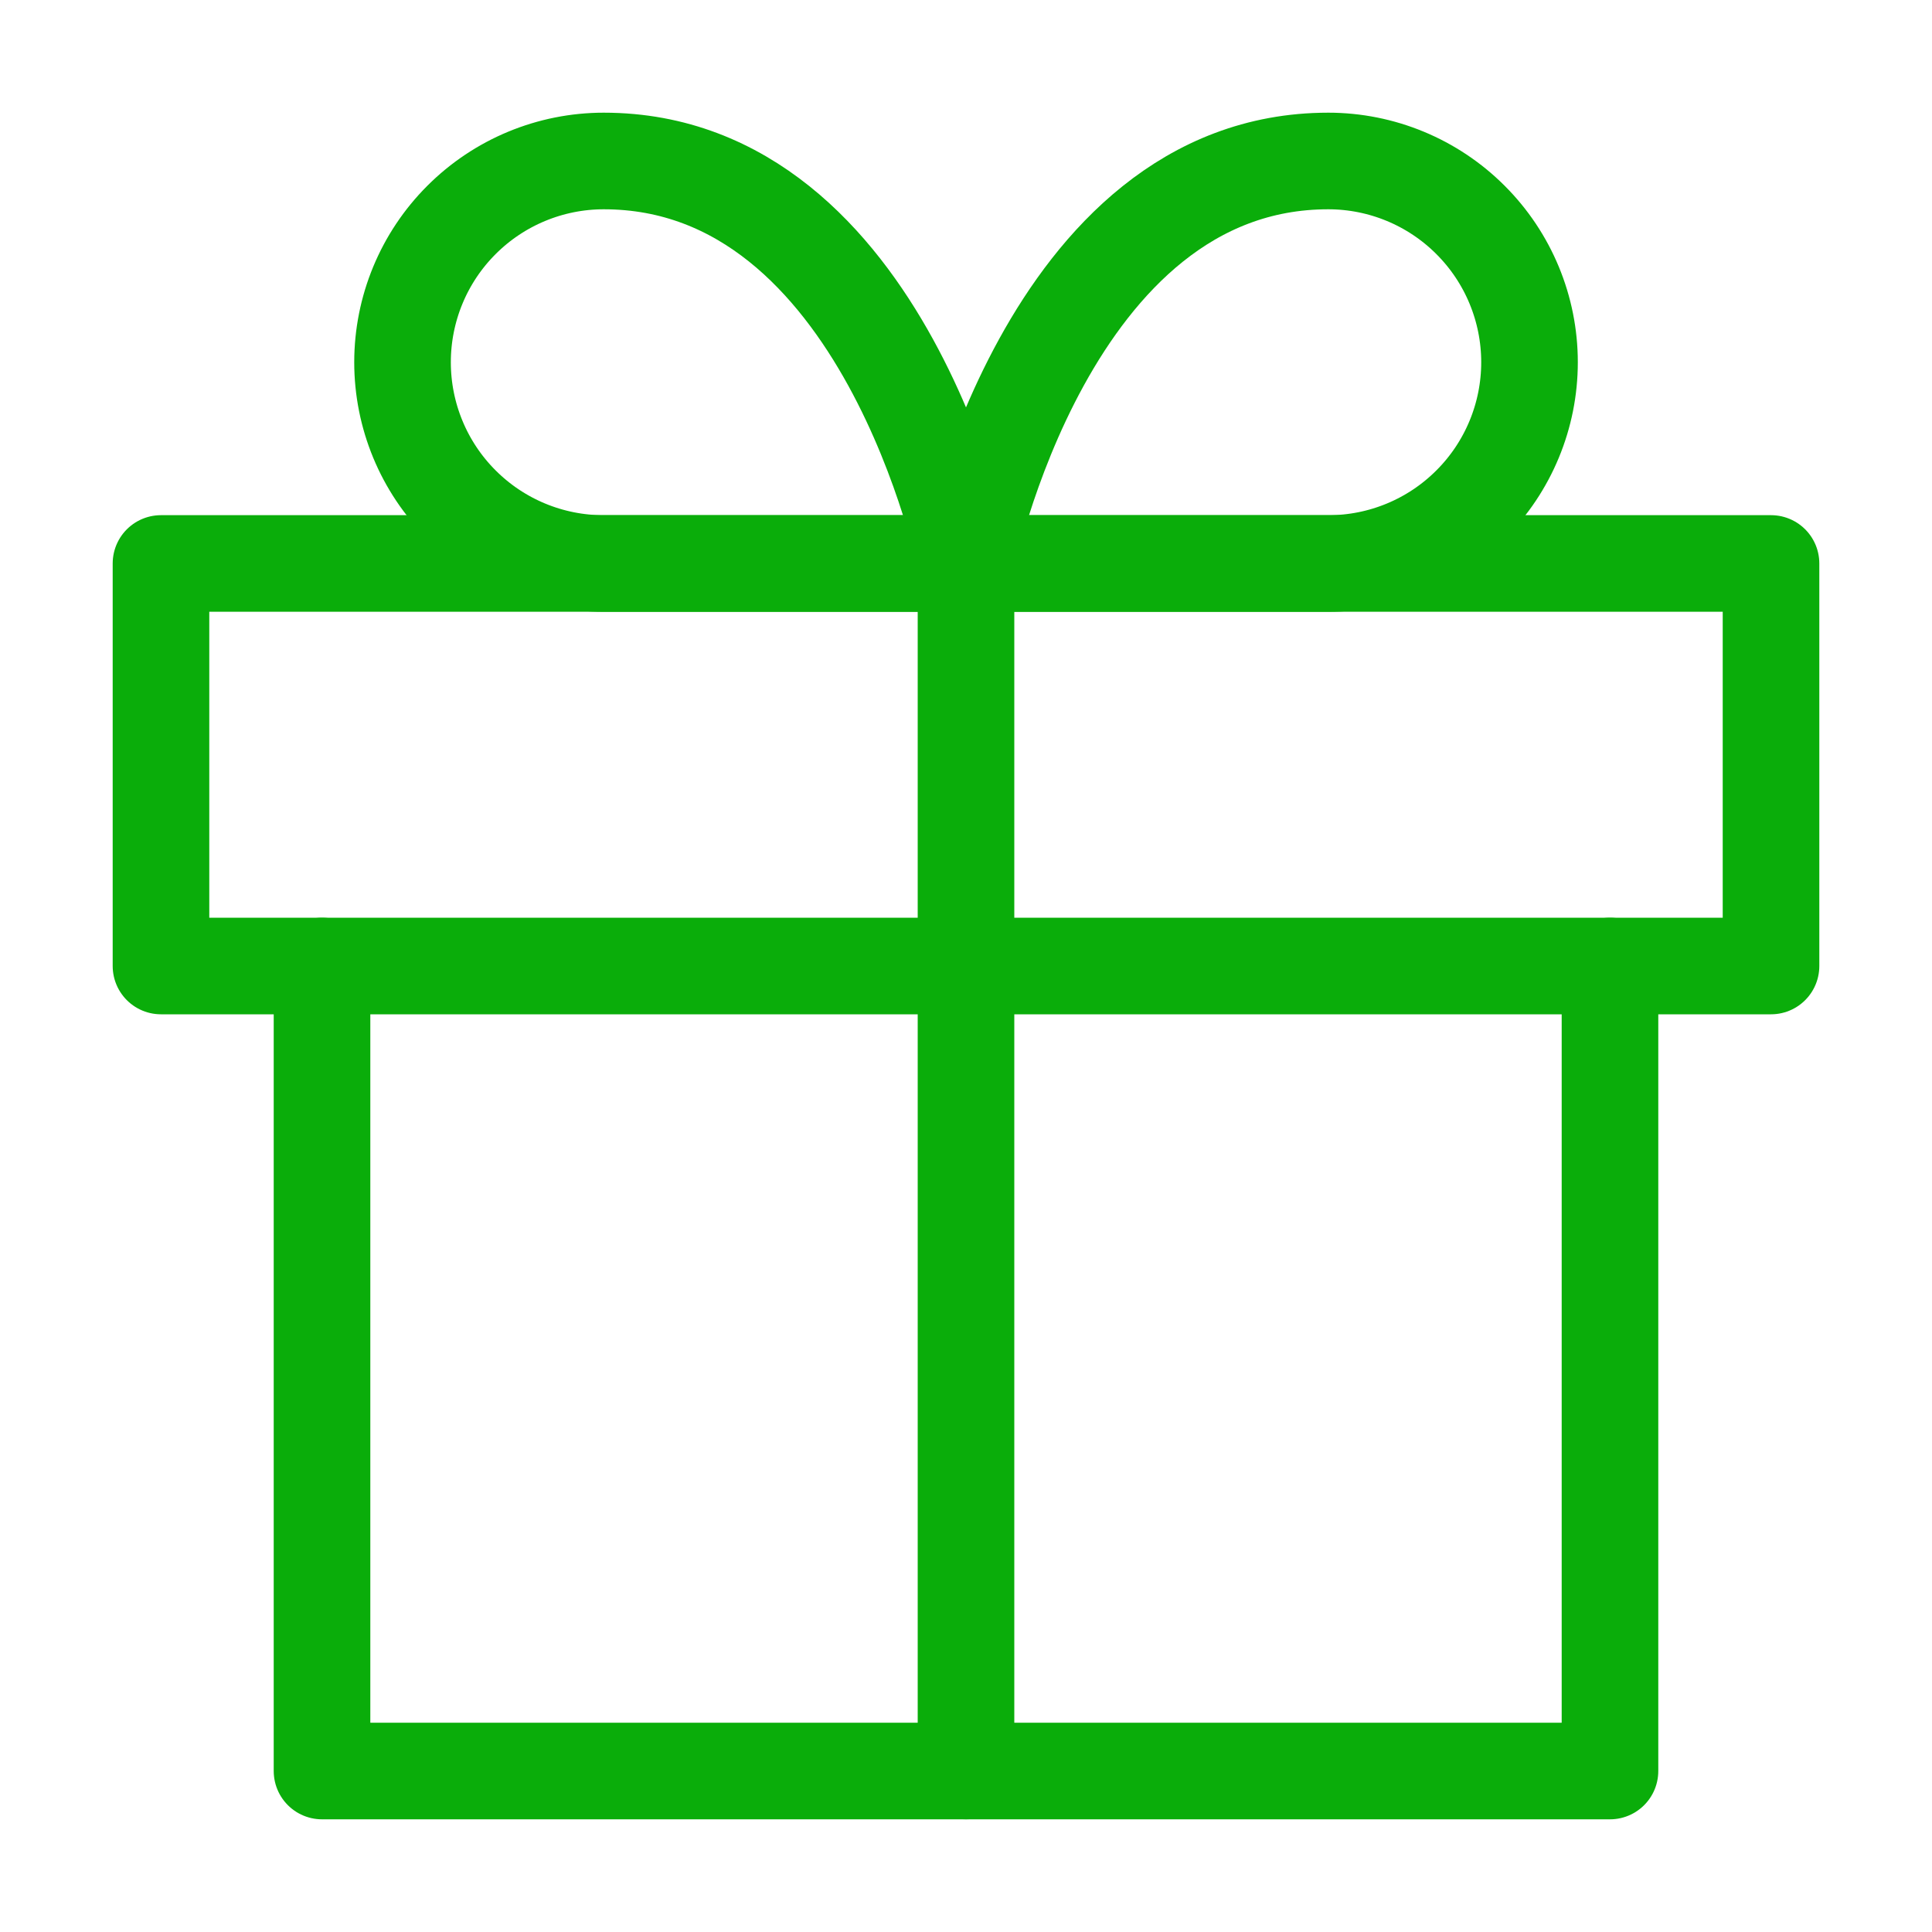
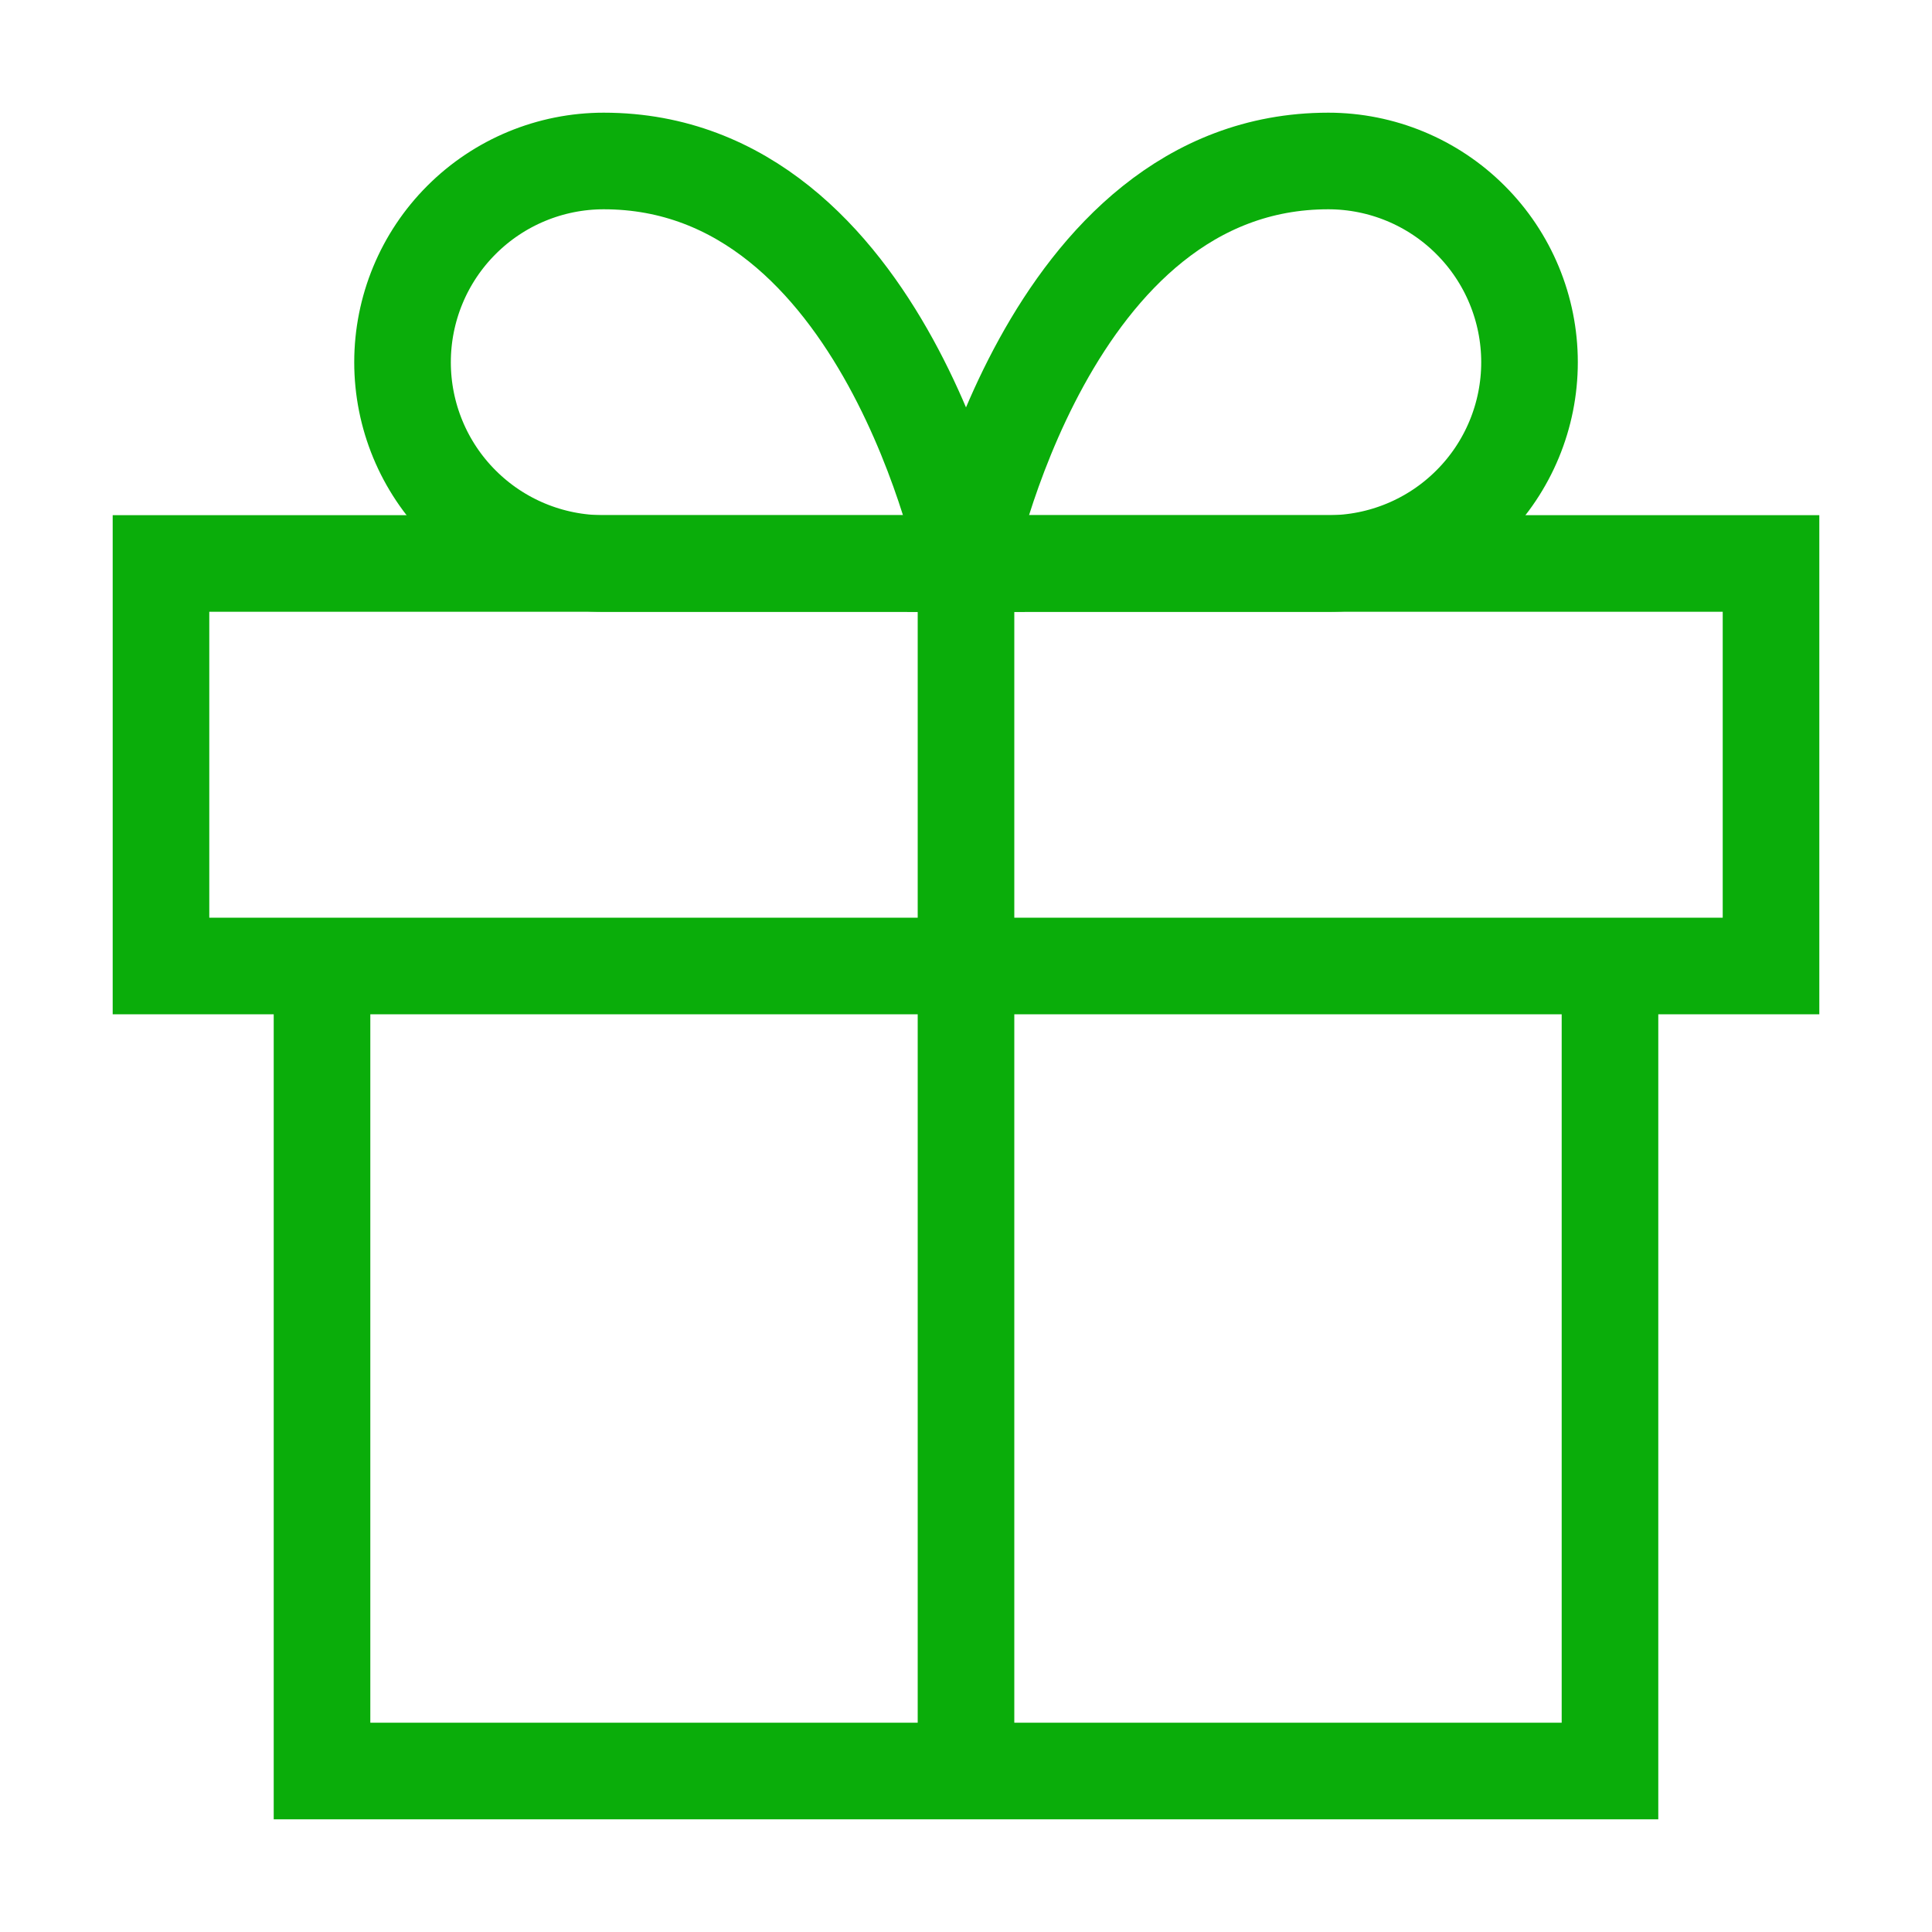
<svg xmlns="http://www.w3.org/2000/svg" width="40" height="40" viewBox="0 0 40 40" fill="none">
-   <path d="M33.333 20V36.667H6.667V20" stroke="#0AAD0A" stroke-width="2" stroke-linecap="round" stroke-linejoin="round" />
-   <path d="M36.667 11.666H3.333V20H36.667V11.666Z" stroke="#0AAD0A" stroke-width="2" stroke-linecap="round" stroke-linejoin="round" />
-   <path d="M20 36.666V11.666" stroke="#0AAD0A" stroke-width="2" stroke-linecap="round" stroke-linejoin="round" />
-   <path d="M20 11.667H12.5C11.395 11.667 10.335 11.228 9.554 10.446C8.772 9.665 8.334 8.605 8.334 7.5C8.334 6.395 8.772 5.335 9.554 4.554C10.335 3.772 11.395 3.333 12.5 3.333C18.334 3.333 20 11.667 20 11.667Z" stroke="#0AAD0A" stroke-width="2" stroke-linecap="round" stroke-linejoin="round" />
-   <path d="M20 11.667H27.5C28.605 11.667 29.665 11.228 30.446 10.446C31.228 9.665 31.667 8.605 31.667 7.5C31.667 6.395 31.228 5.335 30.446 4.554C29.665 3.772 28.605 3.333 27.5 3.333C21.667 3.333 20 11.667 20 11.667Z" stroke="#0AAD0A" stroke-width="2" stroke-linecap="round" stroke-linejoin="round" />
+   <path d="M33.333 20V36.667H6.667V20" stroke="#0AAD0A" stroke-width="2" strokeLinecap="round" strokeLinejoin="round" />
+   <path d="M36.667 11.666H3.333V20H36.667V11.666Z" stroke="#0AAD0A" stroke-width="2" strokeLinecap="round" strokeLinejoin="round" />
+   <path d="M20 36.666V11.666" stroke="#0AAD0A" stroke-width="2" strokeLinecap="round" strokeLinejoin="round" />
+   <path d="M20 11.667H12.5C11.395 11.667 10.335 11.228 9.554 10.446C8.772 9.665 8.334 8.605 8.334 7.5C8.334 6.395 8.772 5.335 9.554 4.554C10.335 3.772 11.395 3.333 12.5 3.333C18.334 3.333 20 11.667 20 11.667Z" stroke="#0AAD0A" stroke-width="2" strokeLinecap="round" strokeLinejoin="round" />
+   <path d="M20 11.667H27.5C28.605 11.667 29.665 11.228 30.446 10.446C31.228 9.665 31.667 8.605 31.667 7.5C31.667 6.395 31.228 5.335 30.446 4.554C29.665 3.772 28.605 3.333 27.5 3.333C21.667 3.333 20 11.667 20 11.667Z" stroke="#0AAD0A" stroke-width="2" strokeLinecap="round" strokeLinejoin="round" />
</svg>
